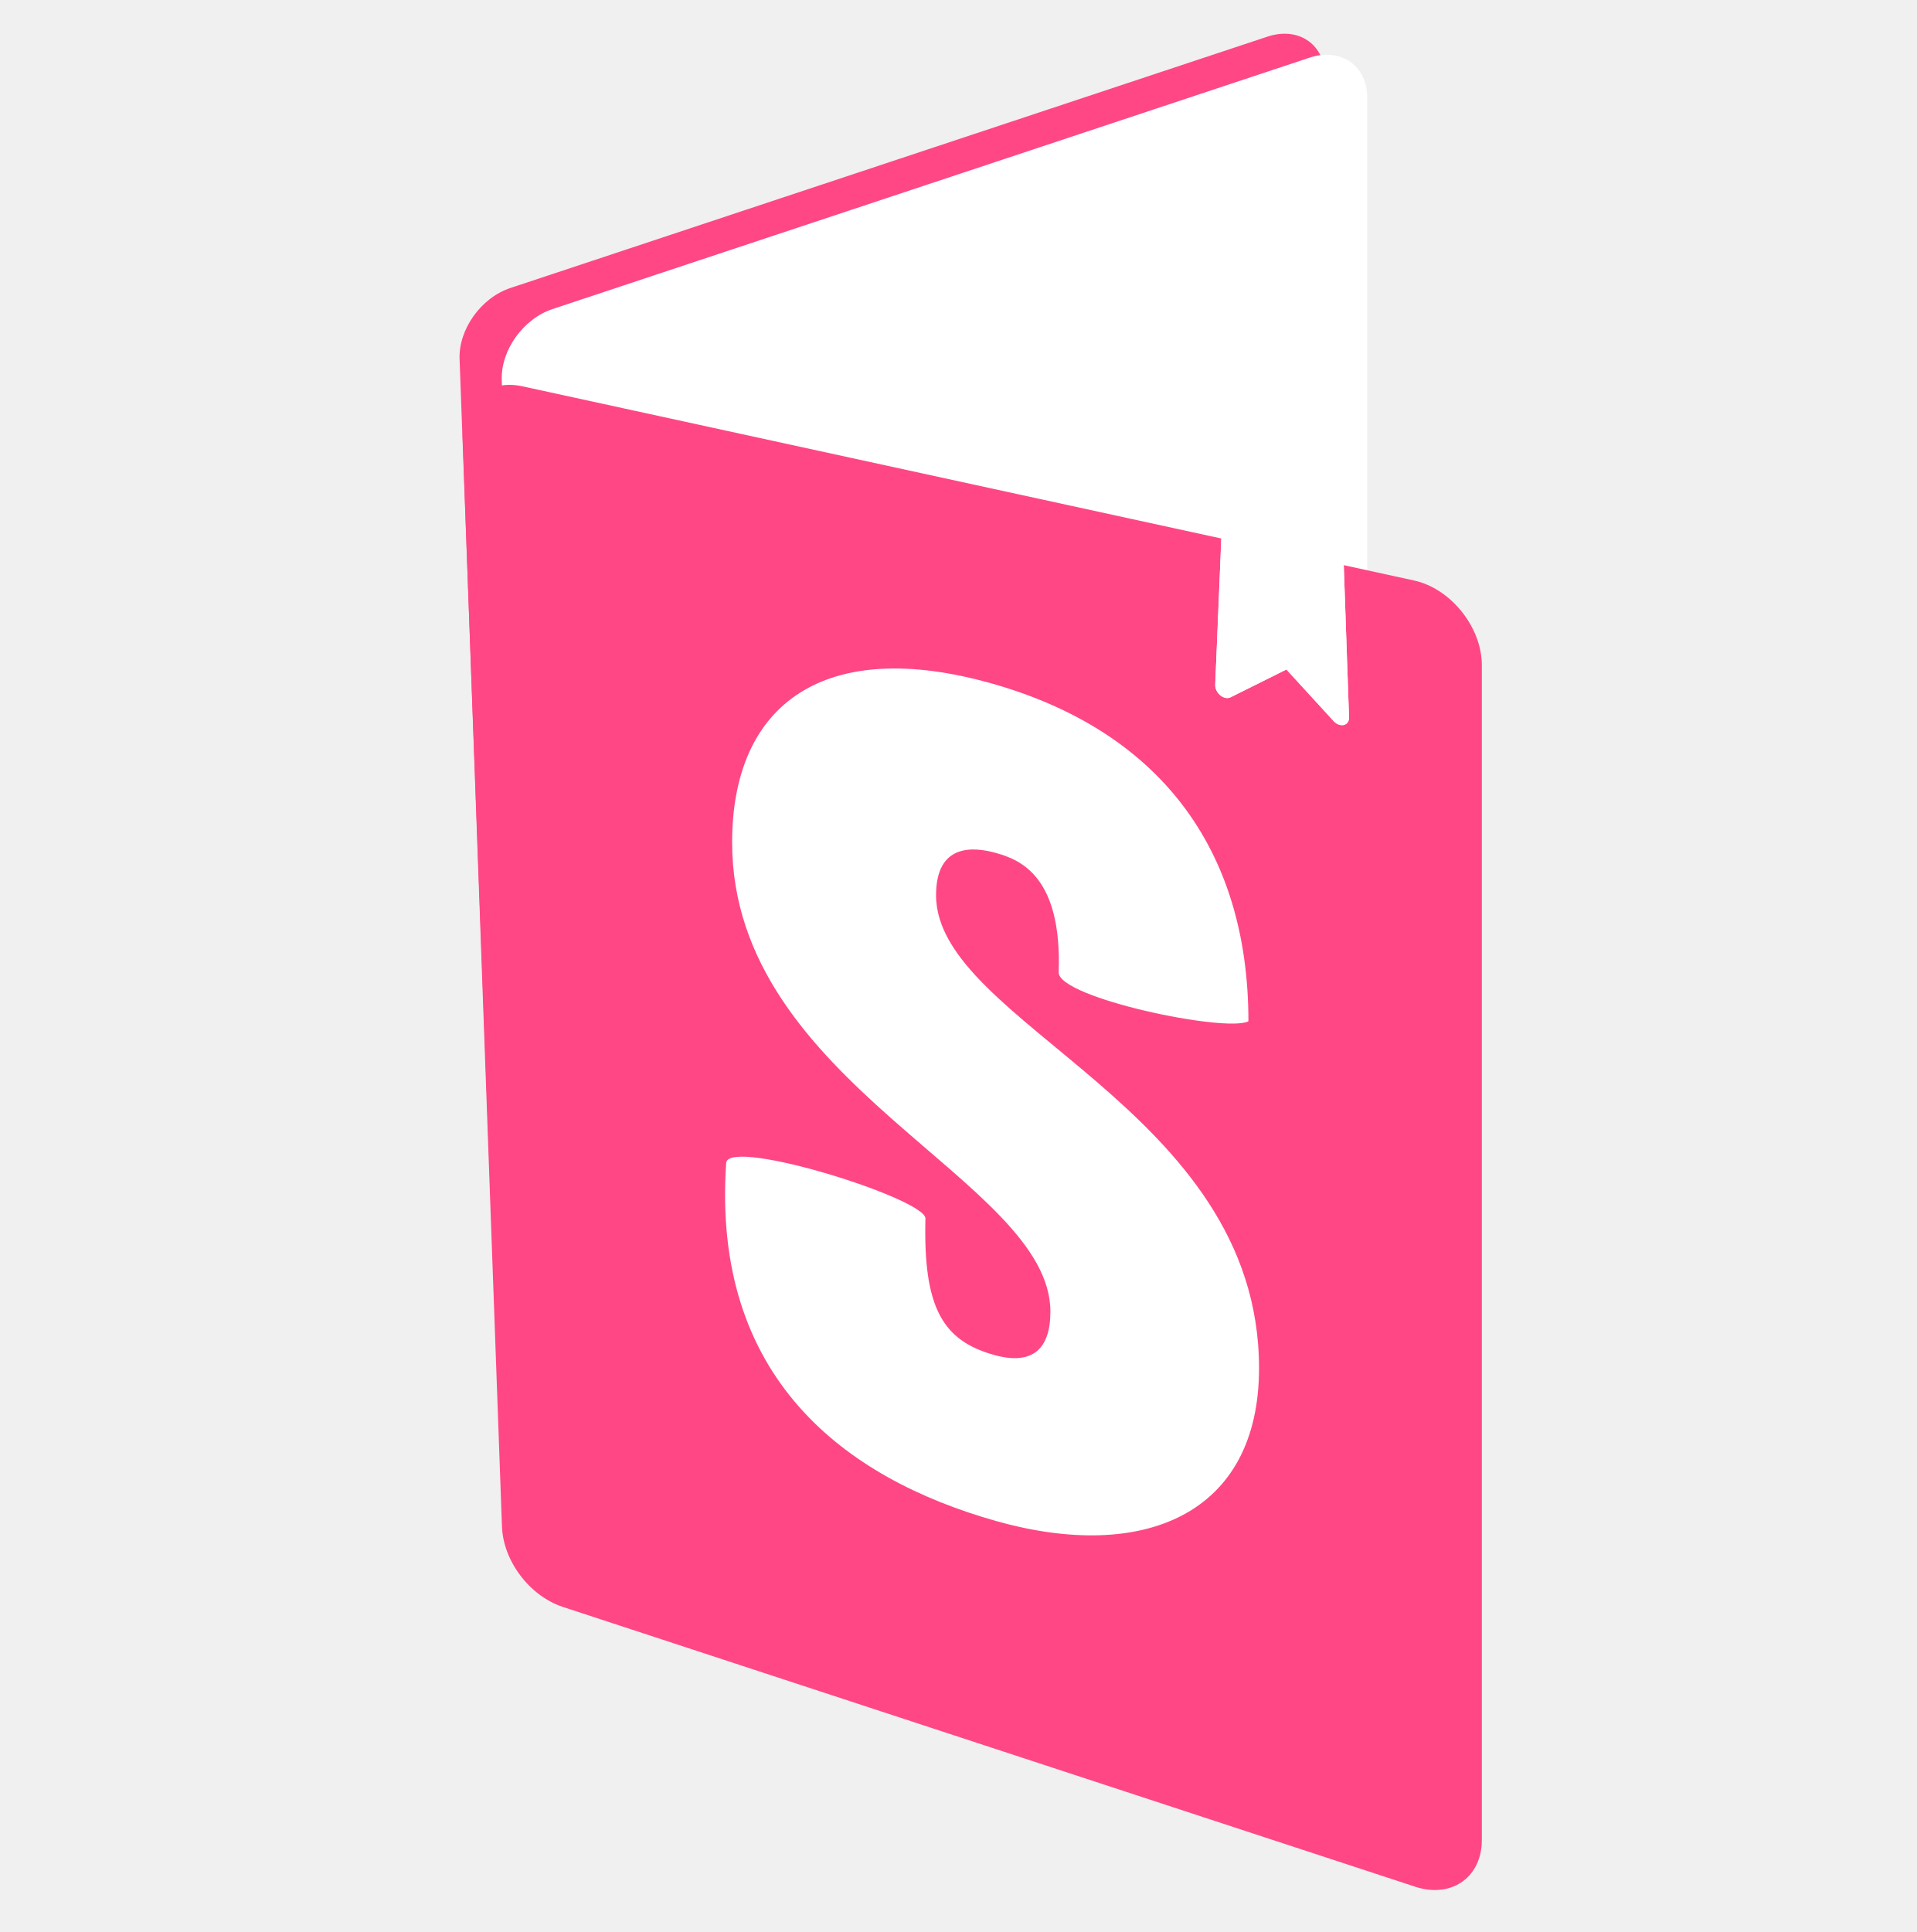
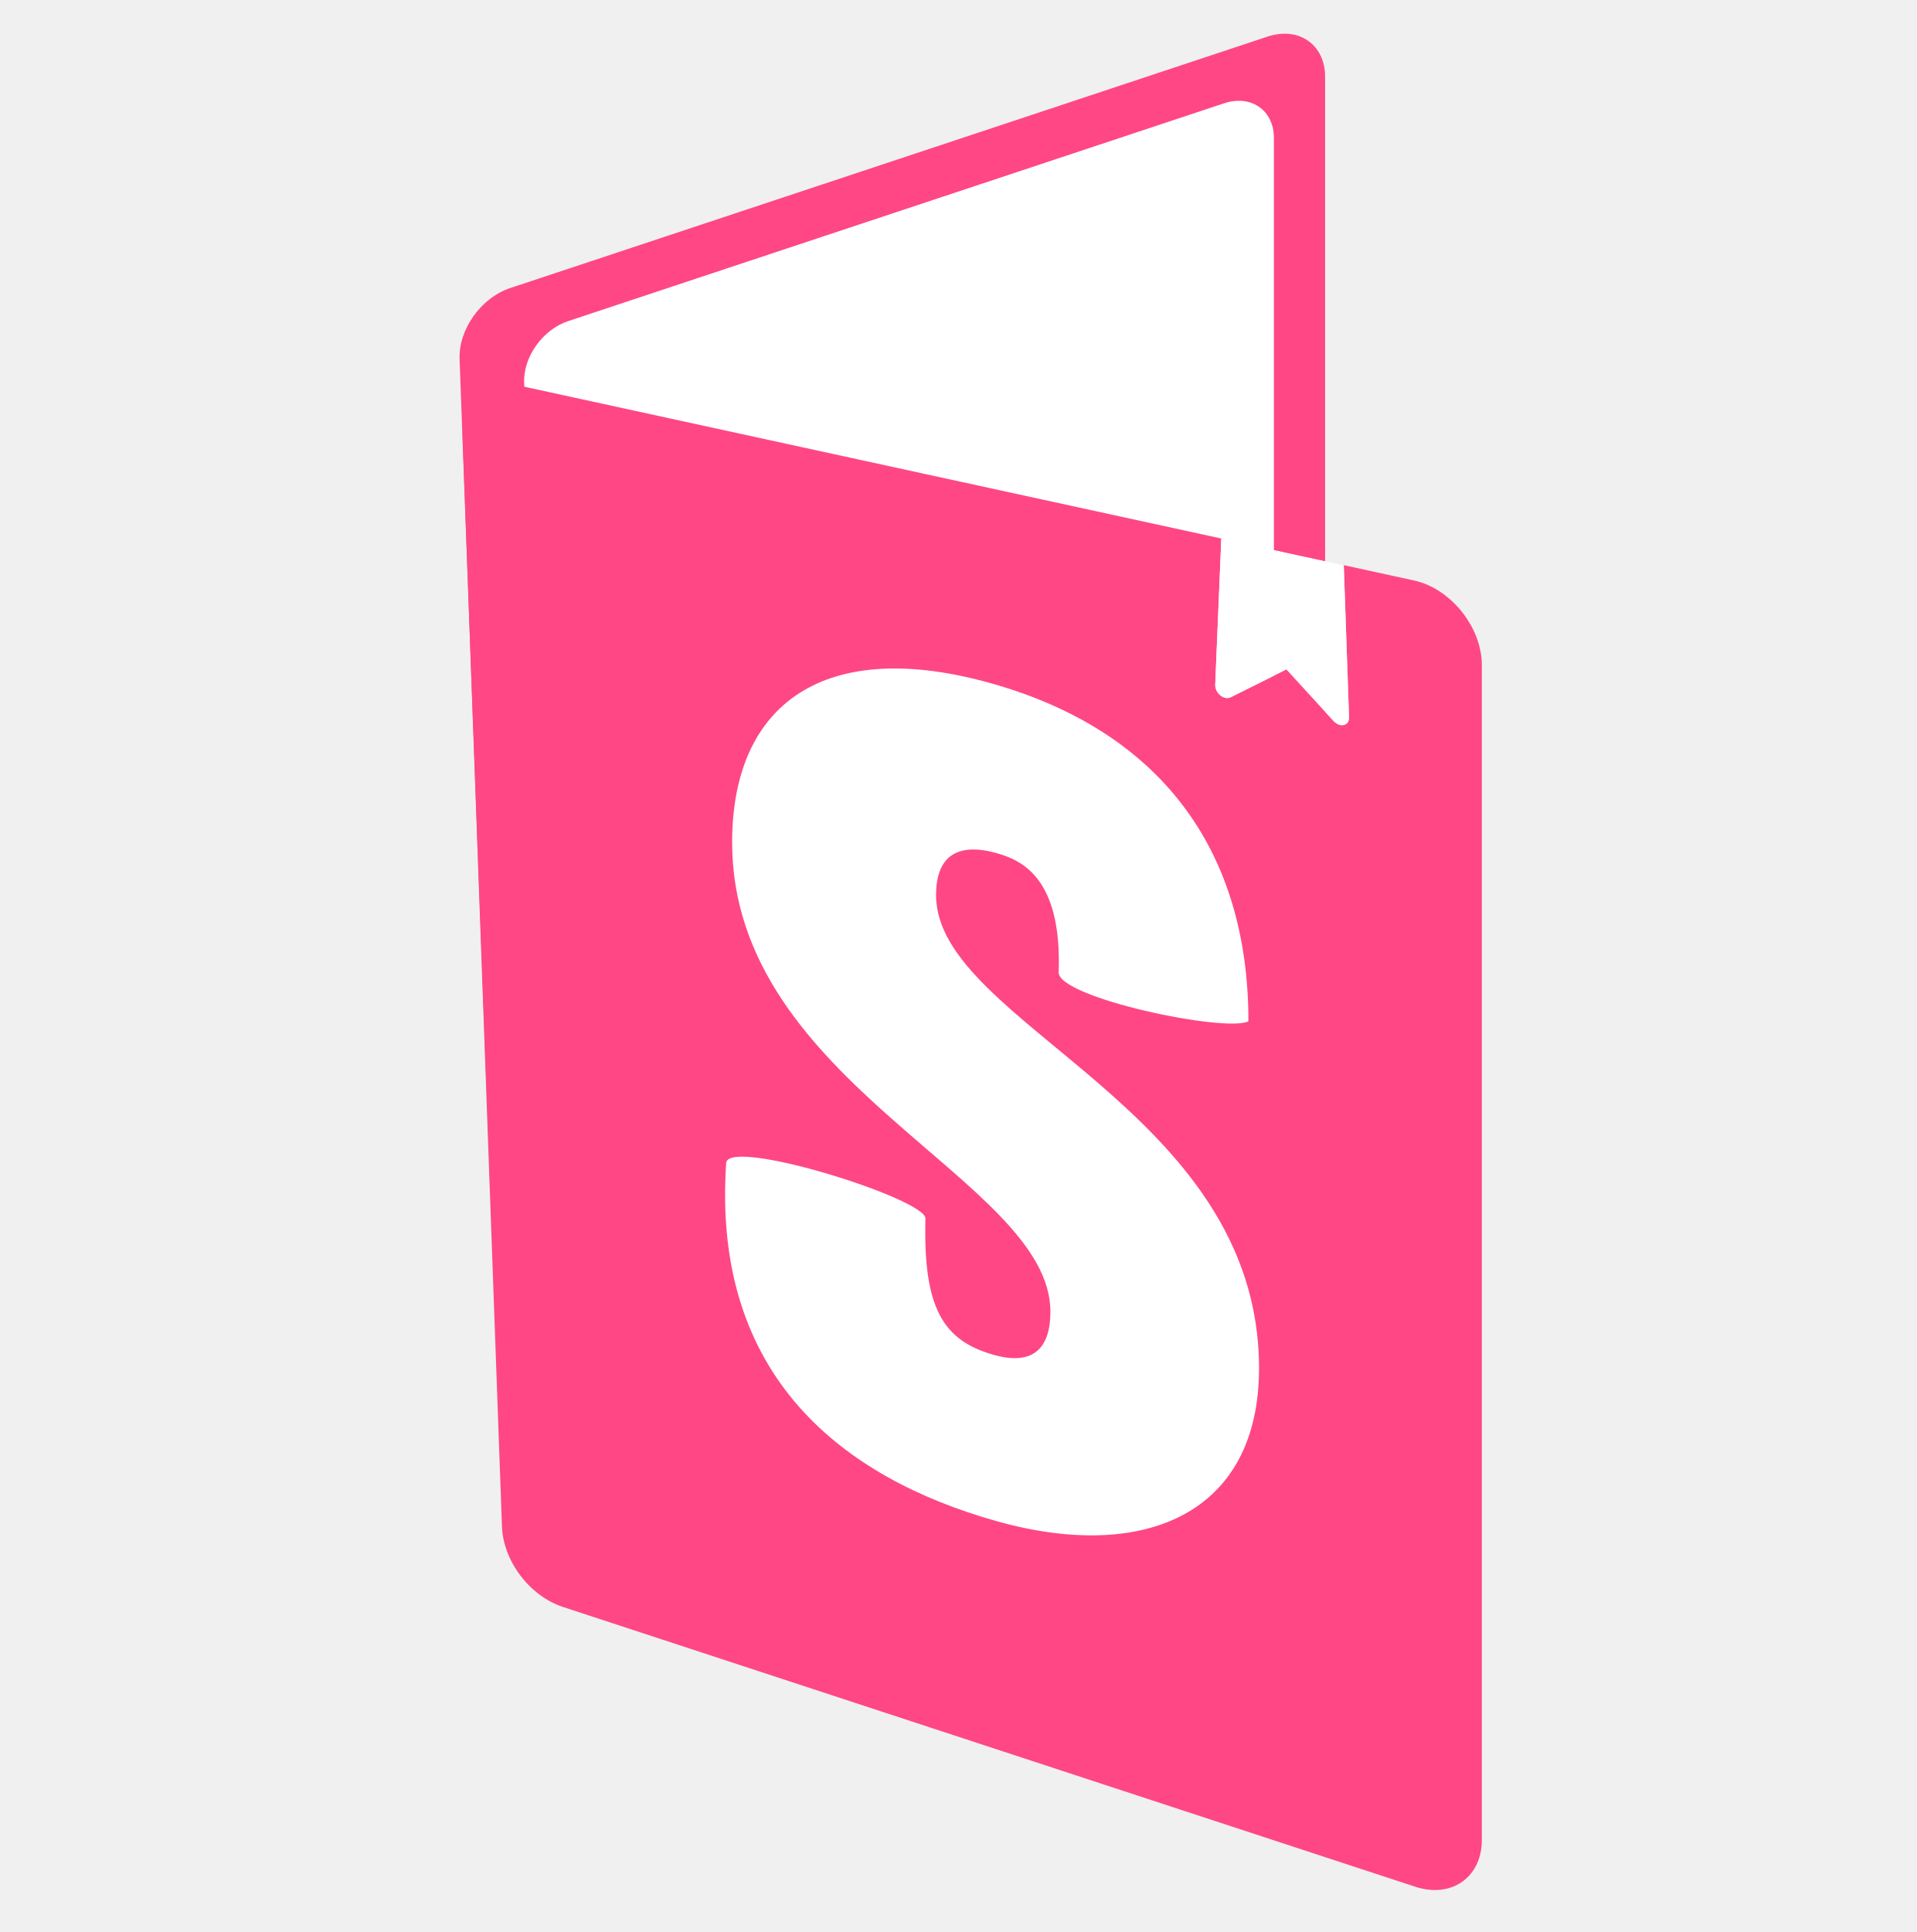
<svg xmlns="http://www.w3.org/2000/svg" width="128" height="129" viewBox="0 0 128 129" fill="none">
  <path d="M88.484 4.887C88.489 4.963 88.491 5.04 88.491 5.117V71.489C88.491 73.538 86.87 75.633 84.87 76.169C84.816 76.183 84.762 76.197 84.708 76.209L36.377 86.934C34.495 87.352 32.992 86.204 32.922 84.293L30.691 23.981C30.617 21.99 32.122 19.881 34.083 19.23C55.793 12.023 71.828 6.697 84.644 2.445C86.64 1.782 88.359 2.876 88.484 4.887Z" fill="#FF4785" />
-   <path d="M91.301 6.292C91.305 6.368 91.308 6.444 91.308 6.521V72.893C91.308 74.942 89.687 77.038 87.687 77.573C87.633 77.588 87.579 77.601 87.525 77.613L39.194 88.339C37.312 88.757 35.809 87.608 35.739 85.698L33.508 25.386C33.434 23.394 34.939 21.286 36.9 20.635C58.61 13.427 74.645 8.102 87.461 3.849C89.457 3.187 91.176 4.28 91.301 6.292Z" fill="white" />
+   <path d="M85.067 9.015C85.072 9.081 85.074 9.147 85.074 9.214V66.711C85.074 68.486 83.669 70.301 81.937 70.765C81.89 70.778 81.843 70.789 81.796 70.8L39.928 80.091C38.298 80.453 36.996 79.458 36.935 77.803L35.002 25.556C34.938 23.831 36.242 22.004 37.941 21.441C56.748 15.197 70.638 10.583 81.741 6.899C83.47 6.325 84.959 7.273 85.067 9.015Z" fill="white" />
  <g clip-path="url(#clip0_1_27)">
    <path d="M98.951 44.136C98.956 44.229 98.959 44.321 98.959 44.412V122.852C98.959 125.273 97.05 126.698 94.695 126.034C94.632 126.016 94.568 125.996 94.504 125.975L37.592 107.296C35.375 106.568 33.606 104.236 33.522 101.932L30.895 29.207C30.808 26.806 32.581 25.291 34.89 25.794L81.56 35.956L81.154 45.725C81.15 45.838 81.174 45.958 81.225 46.072L81.283 46.184C81.496 46.532 81.894 46.701 82.174 46.561L85.908 44.702L89.061 48.146C89.179 48.275 89.326 48.366 89.477 48.403C89.828 48.489 90.102 48.264 90.09 47.899L89.737 37.736L94.43 38.759C96.78 39.27 98.804 41.678 98.951 44.136Z" fill="#FF4785" />
    <mask id="mask0_1_27" style="mask-type:luminance" maskUnits="userSpaceOnUse" x="30" y="25" width="69" height="102">
      <path d="M33.522 101.932L30.895 29.207C30.808 26.806 32.581 25.291 34.89 25.794L94.43 38.759C96.78 39.27 98.804 41.678 98.951 44.136C98.956 44.229 98.959 44.321 98.959 44.412V122.852C98.959 125.273 97.05 126.698 94.695 126.034C94.632 126.016 94.568 125.996 94.504 125.975L37.592 107.296C35.375 106.568 33.606 104.236 33.522 101.932Z" fill="white" />
    </mask>
    <g mask="url(#mask0_1_27)">
      <path d="M70.698 64.927C70.698 66.633 81.871 68.967 83.371 68.192C83.371 56.575 77.31 48.761 66.21 45.631C55.111 42.5 48.892 46.946 48.892 56.245C48.892 72.441 70.147 78.745 70.147 87.579C70.147 90.058 68.966 91.198 66.368 90.465C62.983 89.511 61.645 87.355 61.802 81.356C61.802 80.044 48.892 75.995 48.499 77.603C47.497 91.969 56.371 98.696 66.525 101.56C76.365 104.335 84.08 101.117 84.08 91.353C84.08 73.995 62.511 68.377 62.511 59.776C62.511 56.288 65.03 56.534 66.525 56.956C68.1 57.4 70.934 58.484 70.698 64.927Z" fill="white" />
    </g>
    <mask id="mask1_1_27" style="mask-type:luminance" maskUnits="userSpaceOnUse" x="30" y="25" width="69" height="102">
      <path d="M33.522 101.932L30.895 29.207C30.808 26.806 32.581 25.291 34.89 25.794L94.43 38.759C96.78 39.27 98.804 41.678 98.951 44.136C98.956 44.229 98.959 44.321 98.959 44.412V122.852C98.959 125.273 97.05 126.698 94.695 126.034C94.632 126.016 94.568 125.996 94.504 125.975L37.592 107.296C35.375 106.568 33.606 104.236 33.522 101.932Z" fill="white" />
    </mask>
    <g mask="url(#mask1_1_27)">
      <path d="M81.154 45.725L81.561 35.953L89.738 37.734L90.09 47.899C90.102 48.264 89.828 48.489 89.477 48.403C89.326 48.366 89.179 48.275 89.061 48.146L85.908 44.702L82.174 46.561C81.894 46.701 81.496 46.532 81.283 46.184C81.194 46.038 81.148 45.876 81.154 45.725Z" fill="white" />
    </g>
  </g>
  <defs>
    <clipPath id="clip0_1_27">
      <rect width="73.143" height="90.022" fill="white" transform="matrix(0.962455 0.27144 0 1 29.5385 19.0422)" />
    </clipPath>
  </defs>
</svg>
